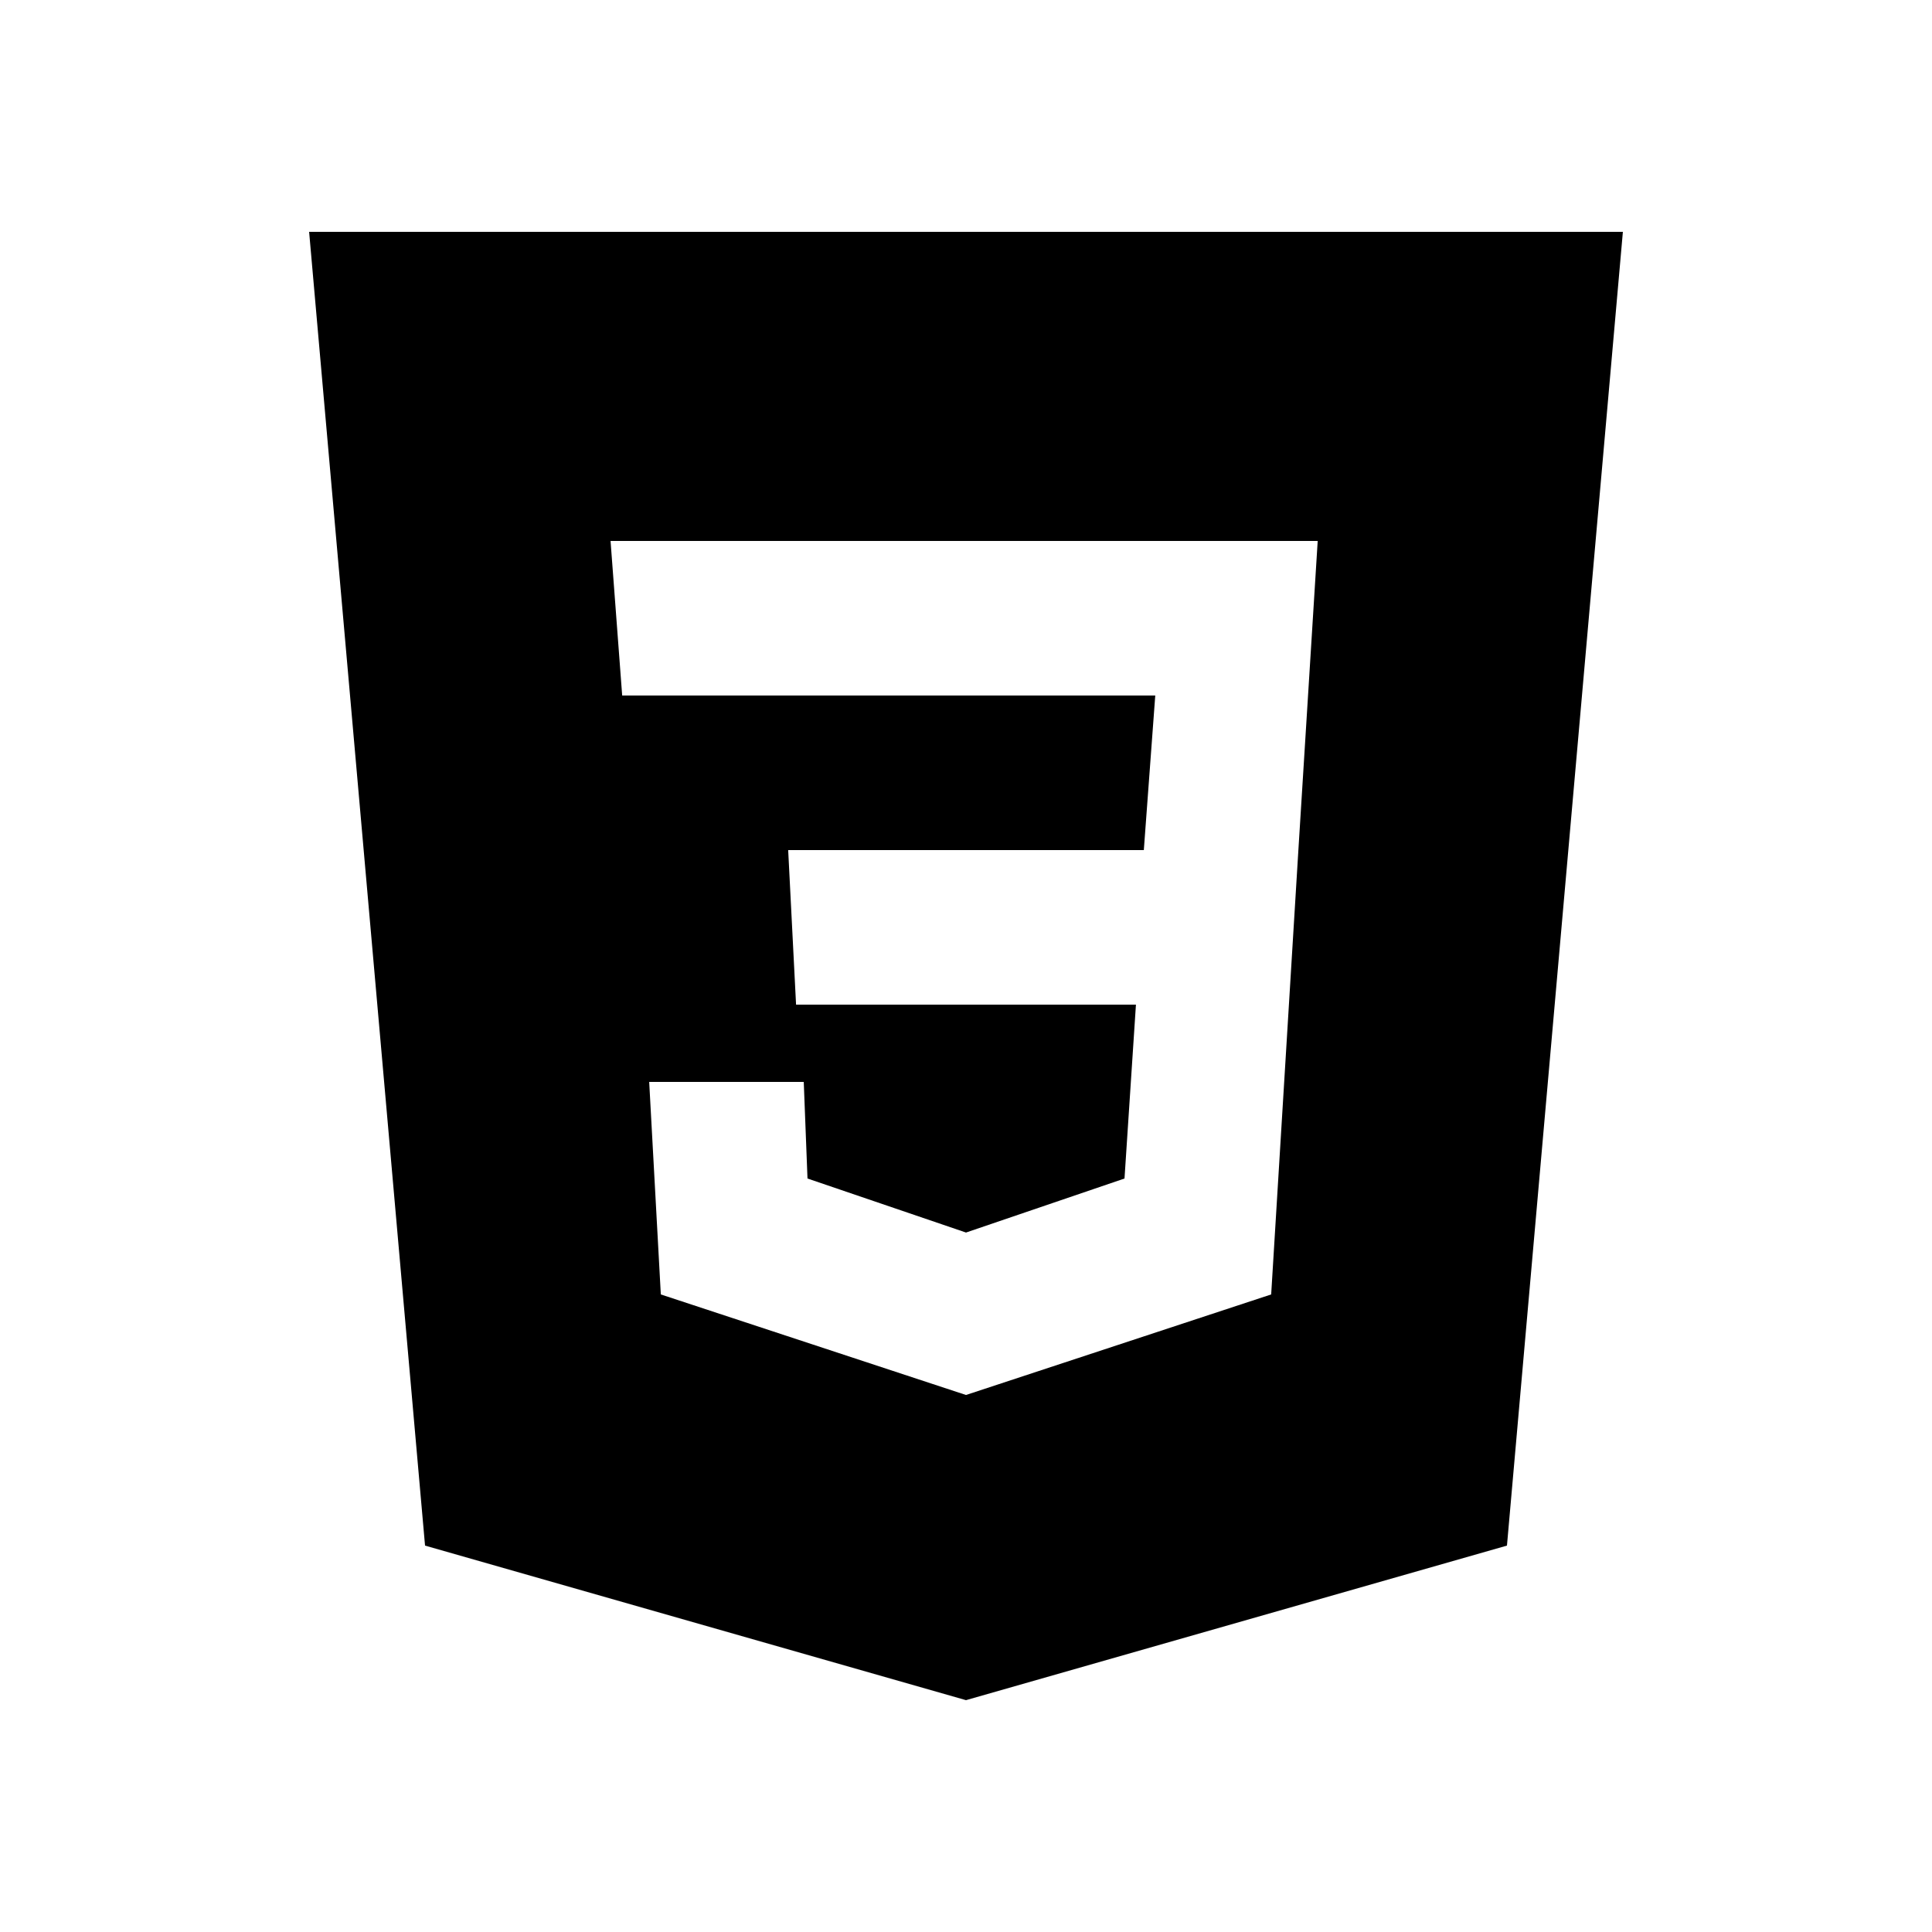
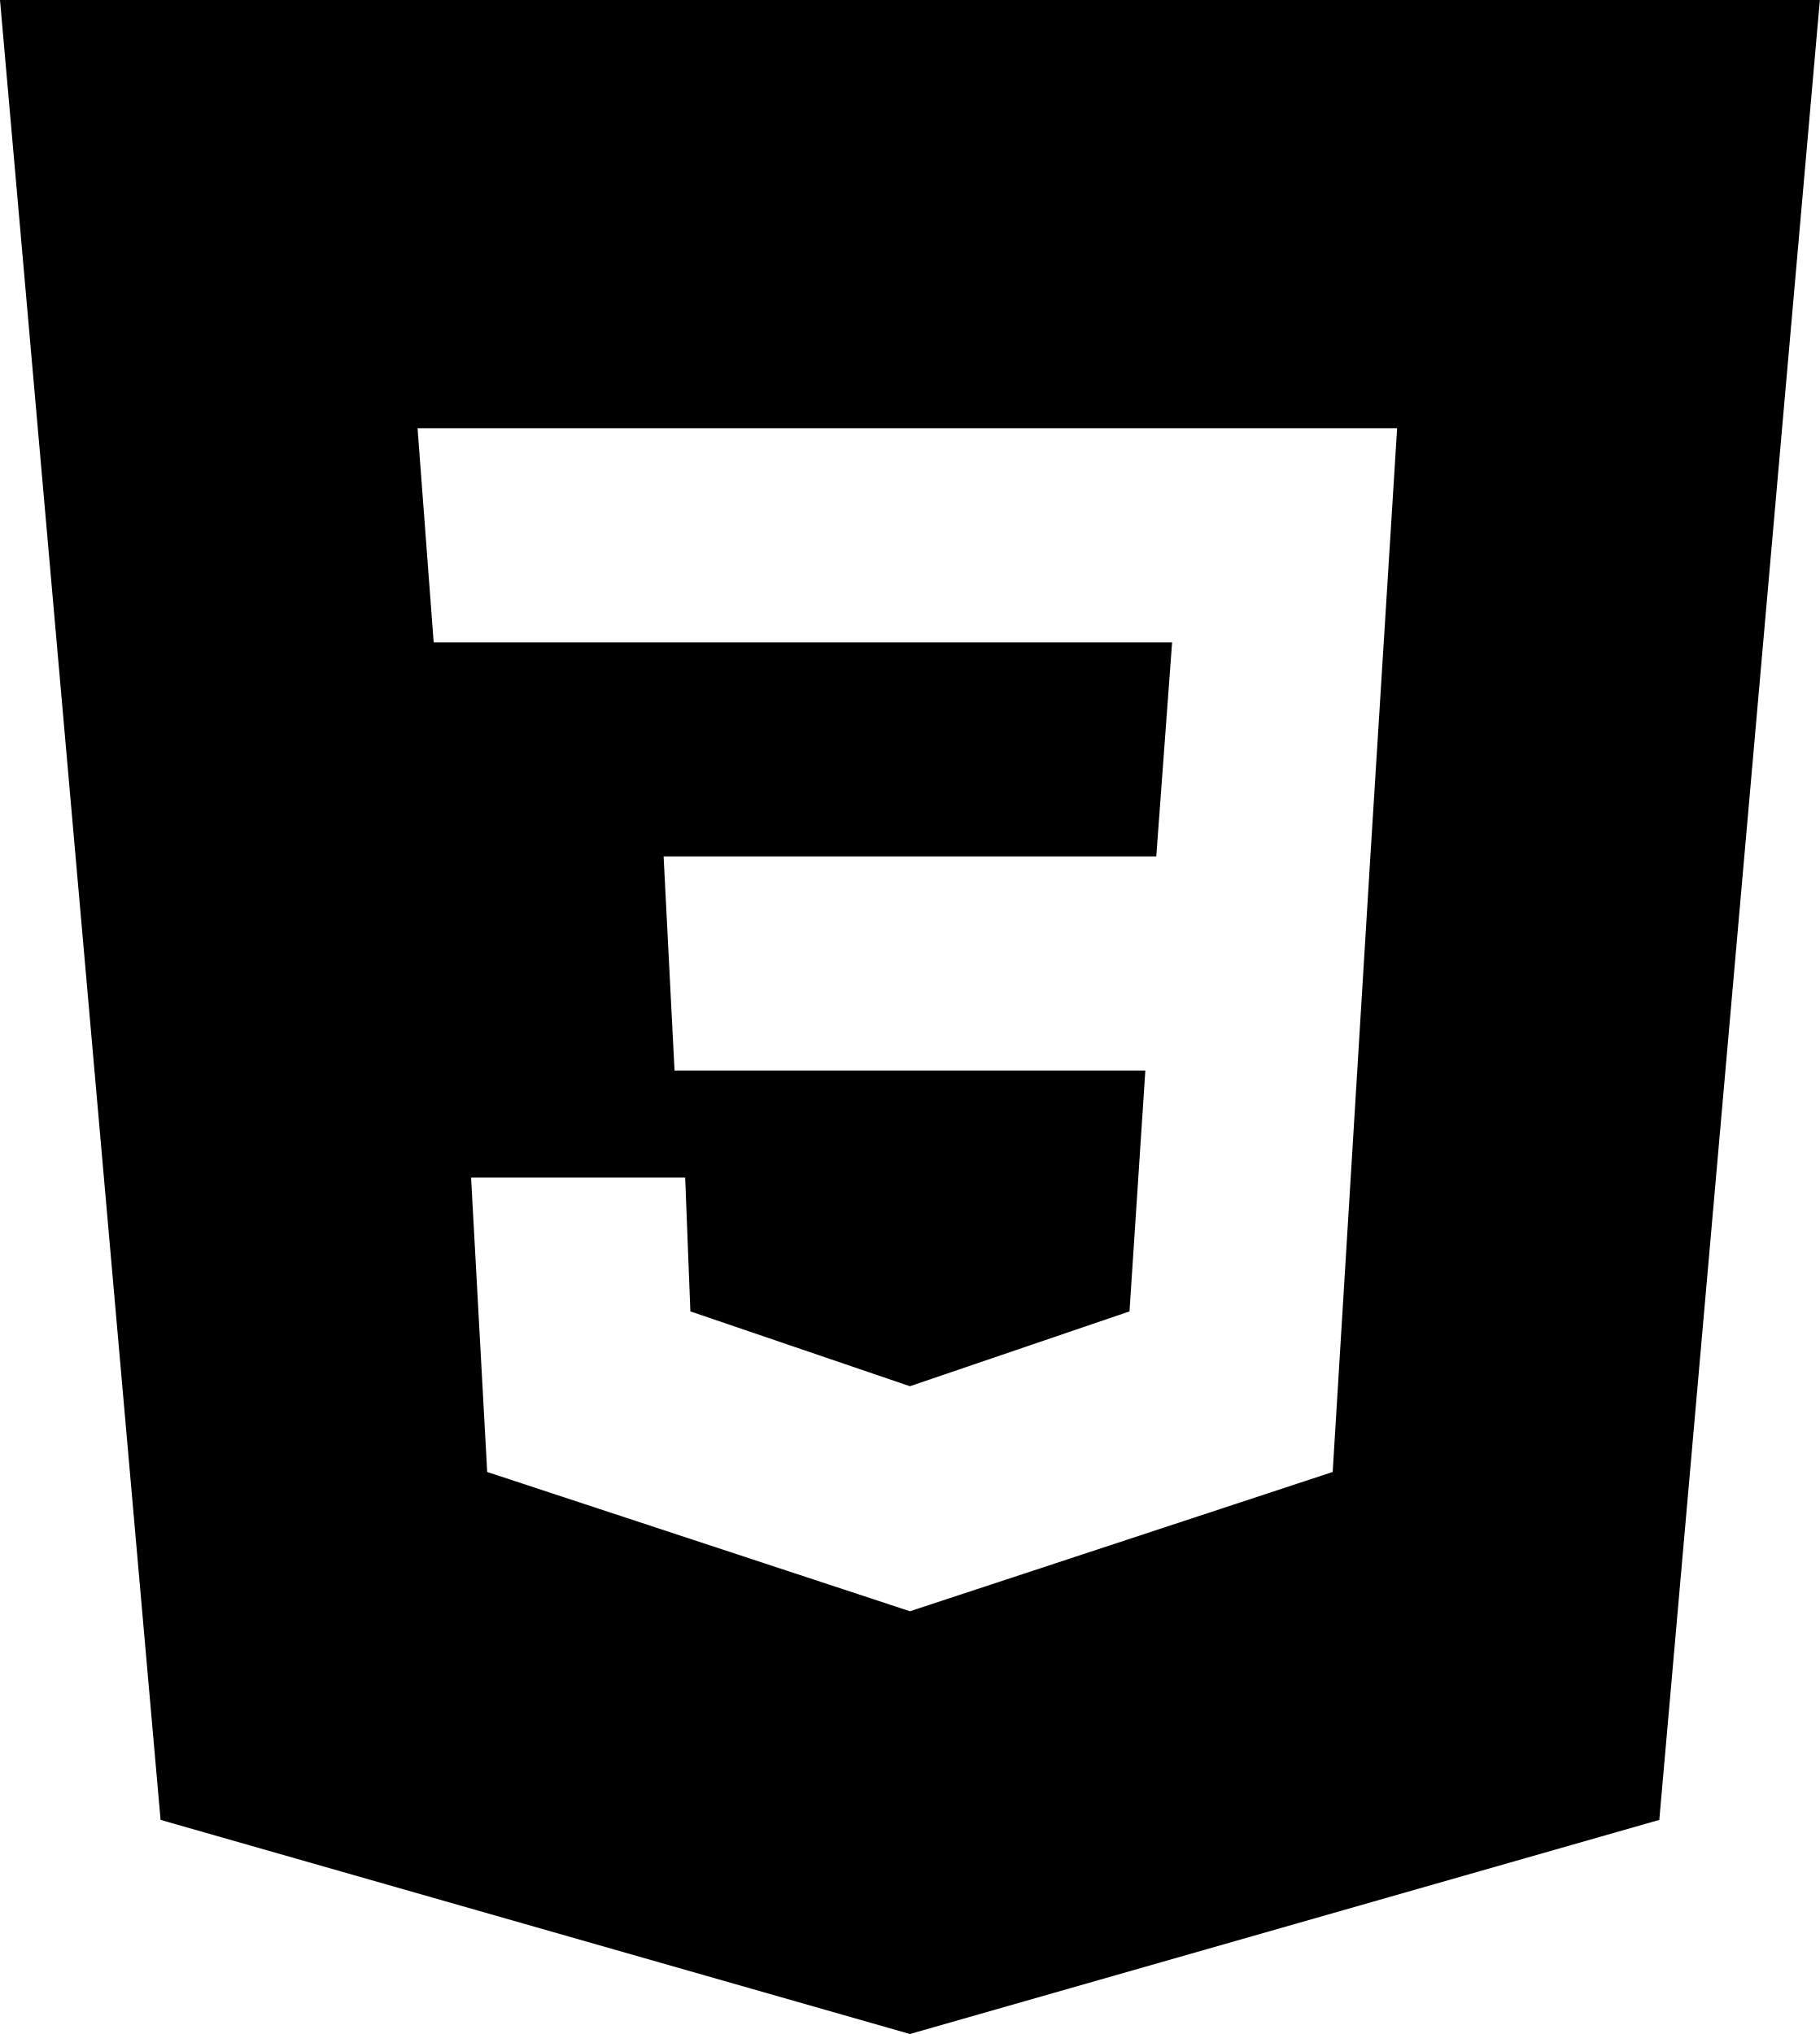
- <svg xmlns="http://www.w3.org/2000/svg" fill="#000000" viewBox="0 0 50 50" width="100px" height="100px">
+ <svg xmlns="http://www.w3.org/2000/svg" fill="#000000" fill-rule="evenodd" viewBox="8 6 34 38">
  <path fill-rule="evenodd" d="M 42 6 L 39 40 L 25 44 L 11 40 L 8 6 Z M 16.801 28 L 20.801 28 L 20.898 30.5 L 25 31.898 L 29.102 30.5 L 29.398 26 L 20.602 26 L 20.398 22 L 29.602 22 L 29.898 18 L 16.102 18 L 15.801 14 L 34.102 14 L 33.602 22 L 32.898 33.5 L 25 36.102 L 17.102 33.5 Z" />
</svg>
